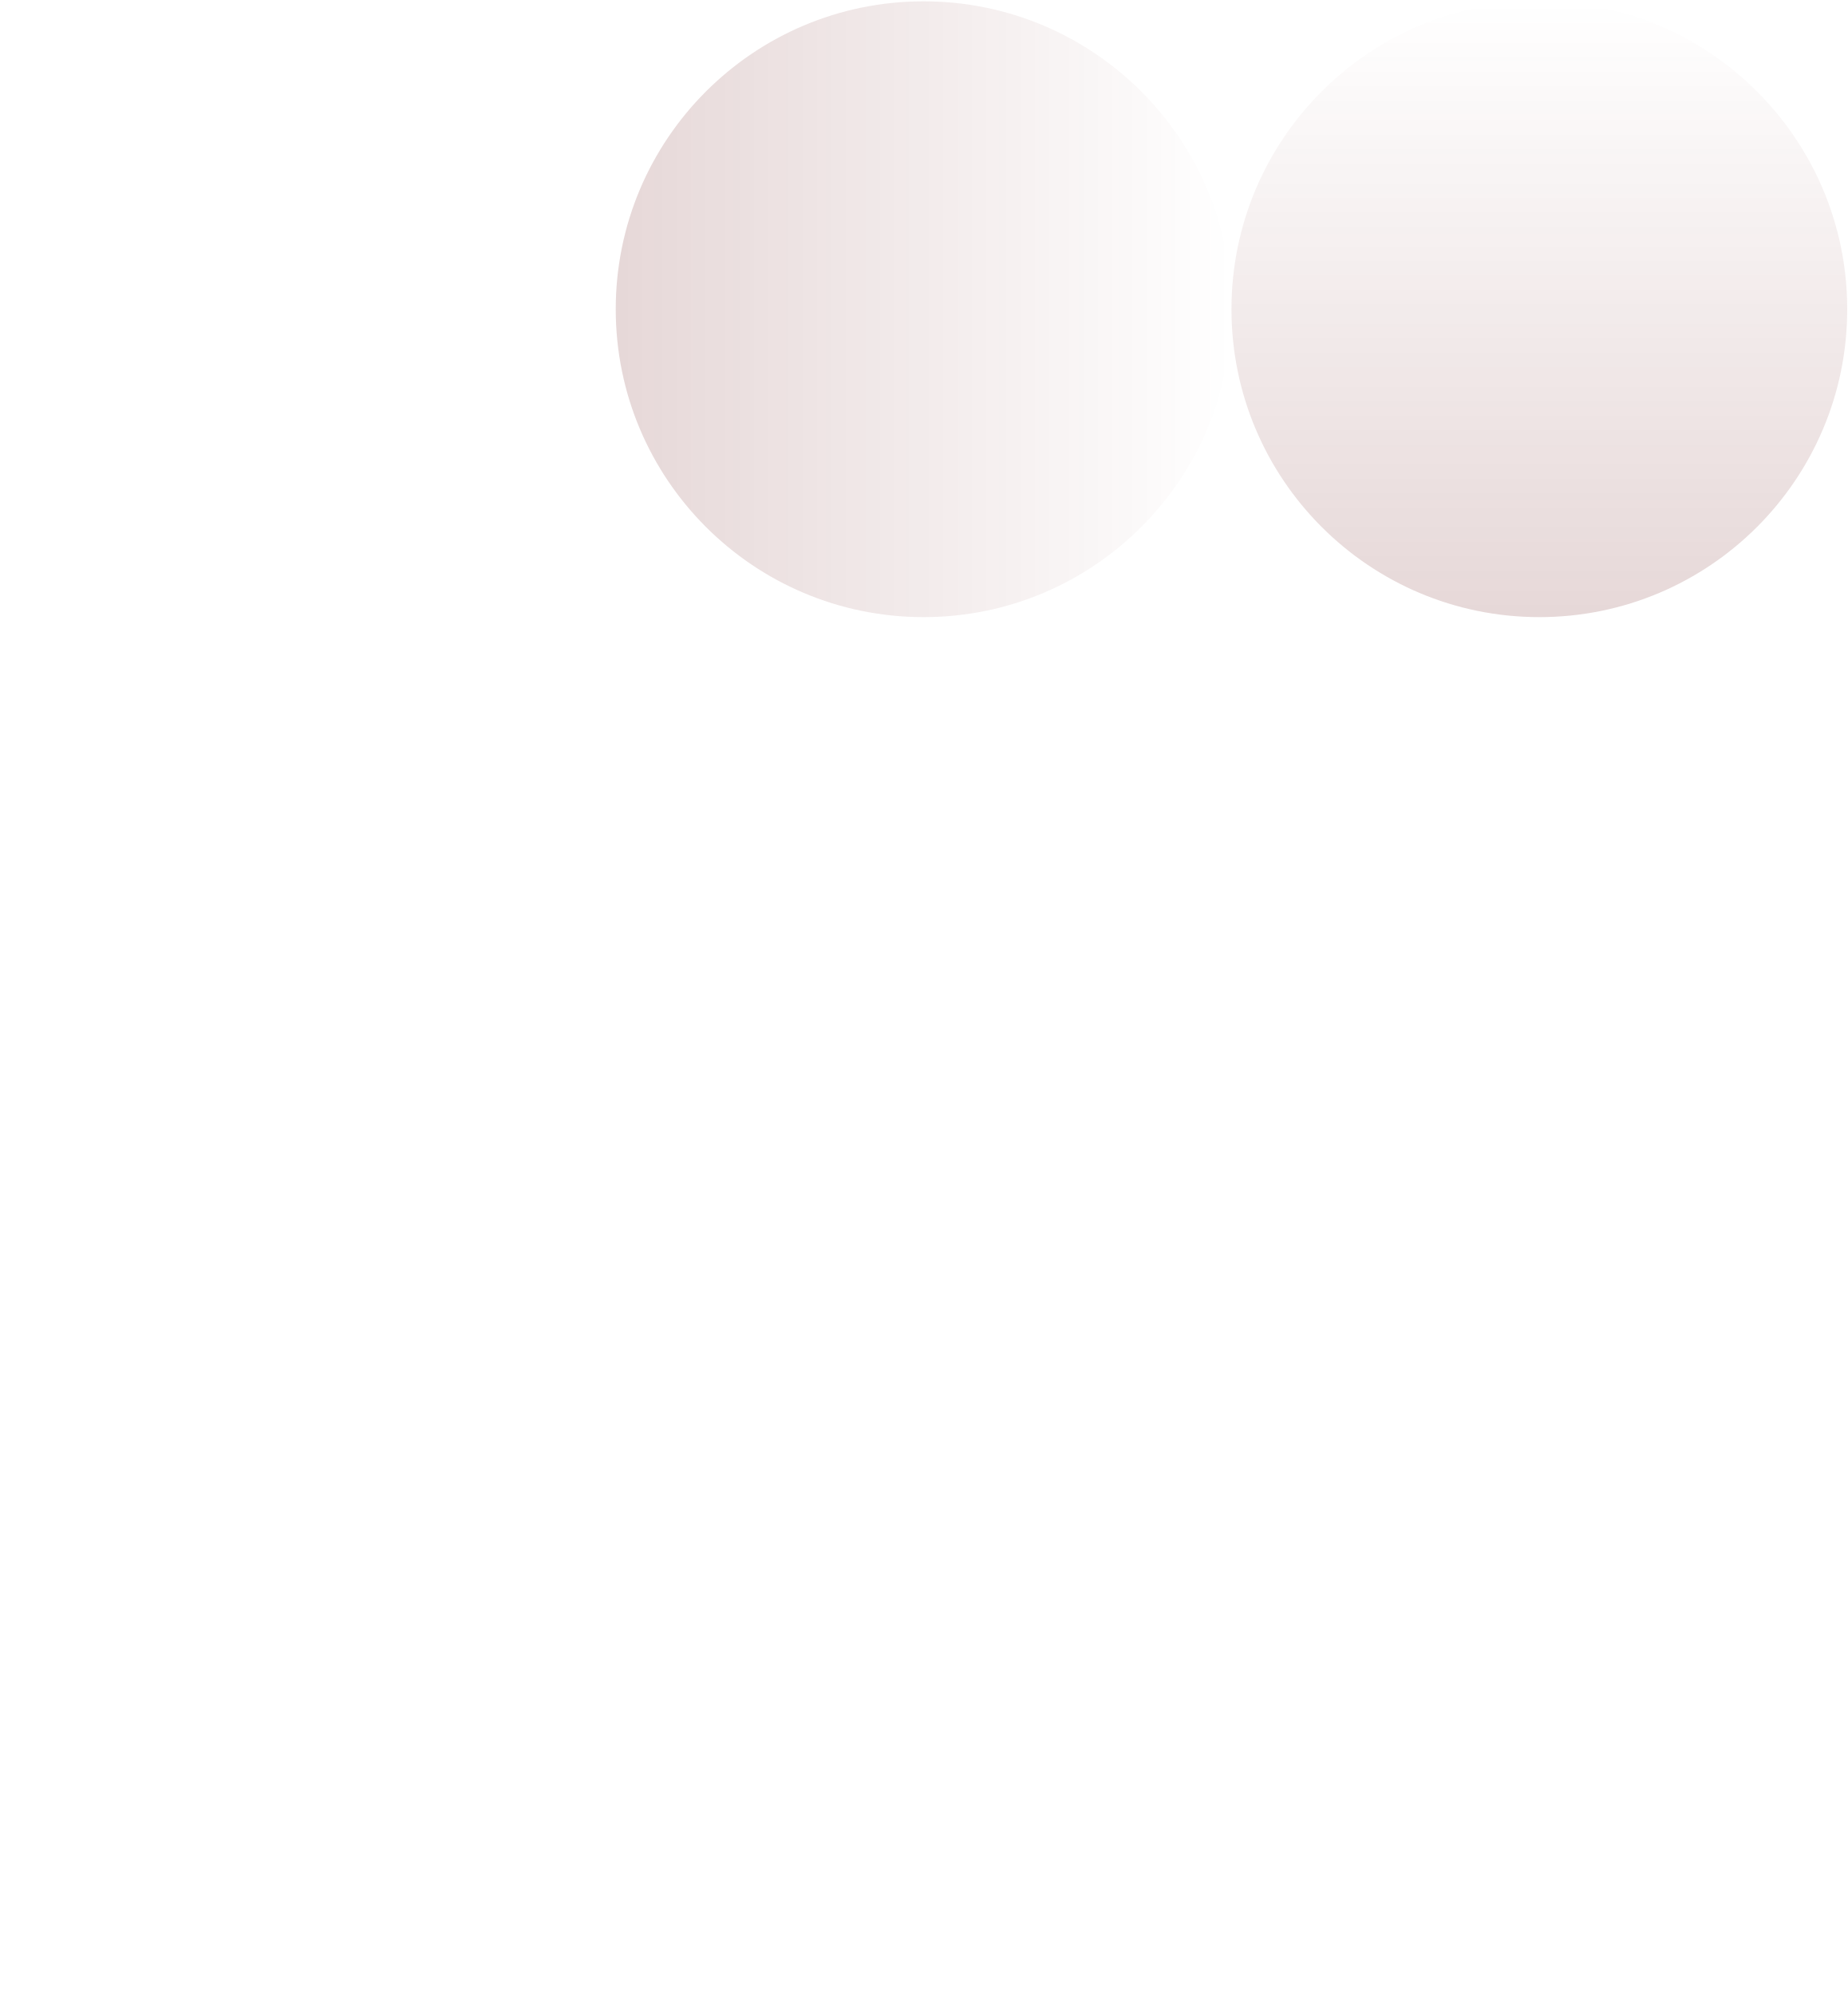
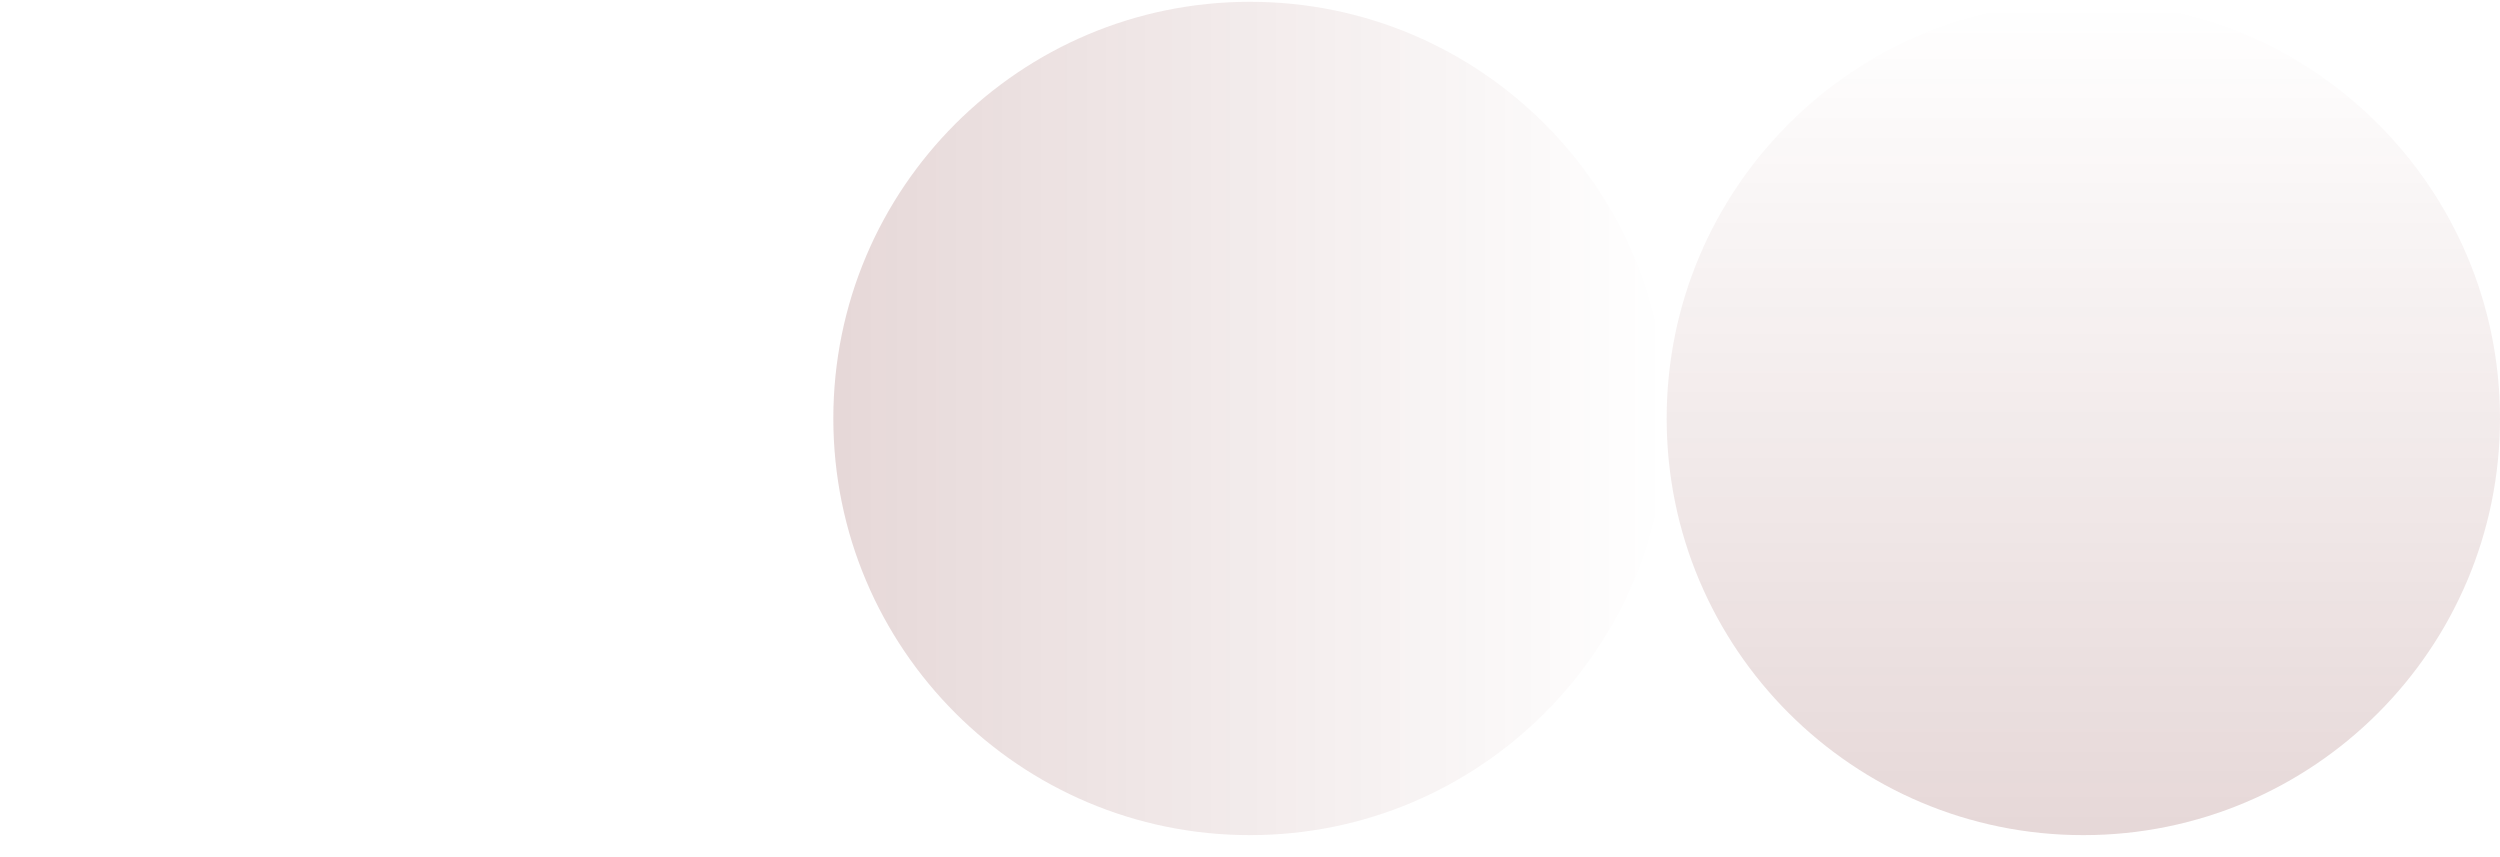
- <svg xmlns="http://www.w3.org/2000/svg" width="876" height="946">
+ <svg xmlns="http://www.w3.org/2000/svg" width="876" height="300px">
  <defs>
    <linearGradient x1="0%" y1="50%" x2="100%" y2="50%" id="a">
      <stop stop-color="#5D0202" stop-opacity="0" offset="0%" />
      <stop stop-color="#5D0202" stop-opacity=".498" offset="100%" />
    </linearGradient>
  </defs>
  <g transform="matrix(1 0 0 -1 0 946)" fill="none" fill-rule="evenodd" opacity=".309">
    <circle fill="url(#a)" transform="scale(-1 1) rotate(-90 0 1529.37)" cx="730" cy="799.37" r="146" />
    <circle fill="url(#a)" transform="matrix(-1 0 0 1 876 0)" cx="438" cy="799.37" r="146" />
    <circle transform="matrix(0 1 1 0 -653.37 653.37)" cx="146" cy="799.37" r="146" />
    <circle transform="matrix(0 -1 -1 0 876.63 876.63)" cx="730" cy="146.63" r="146" />
    <circle transform="matrix(-1 0 0 1 876 0)" cx="438" cy="146.63" r="146" />
  </g>
</svg>
